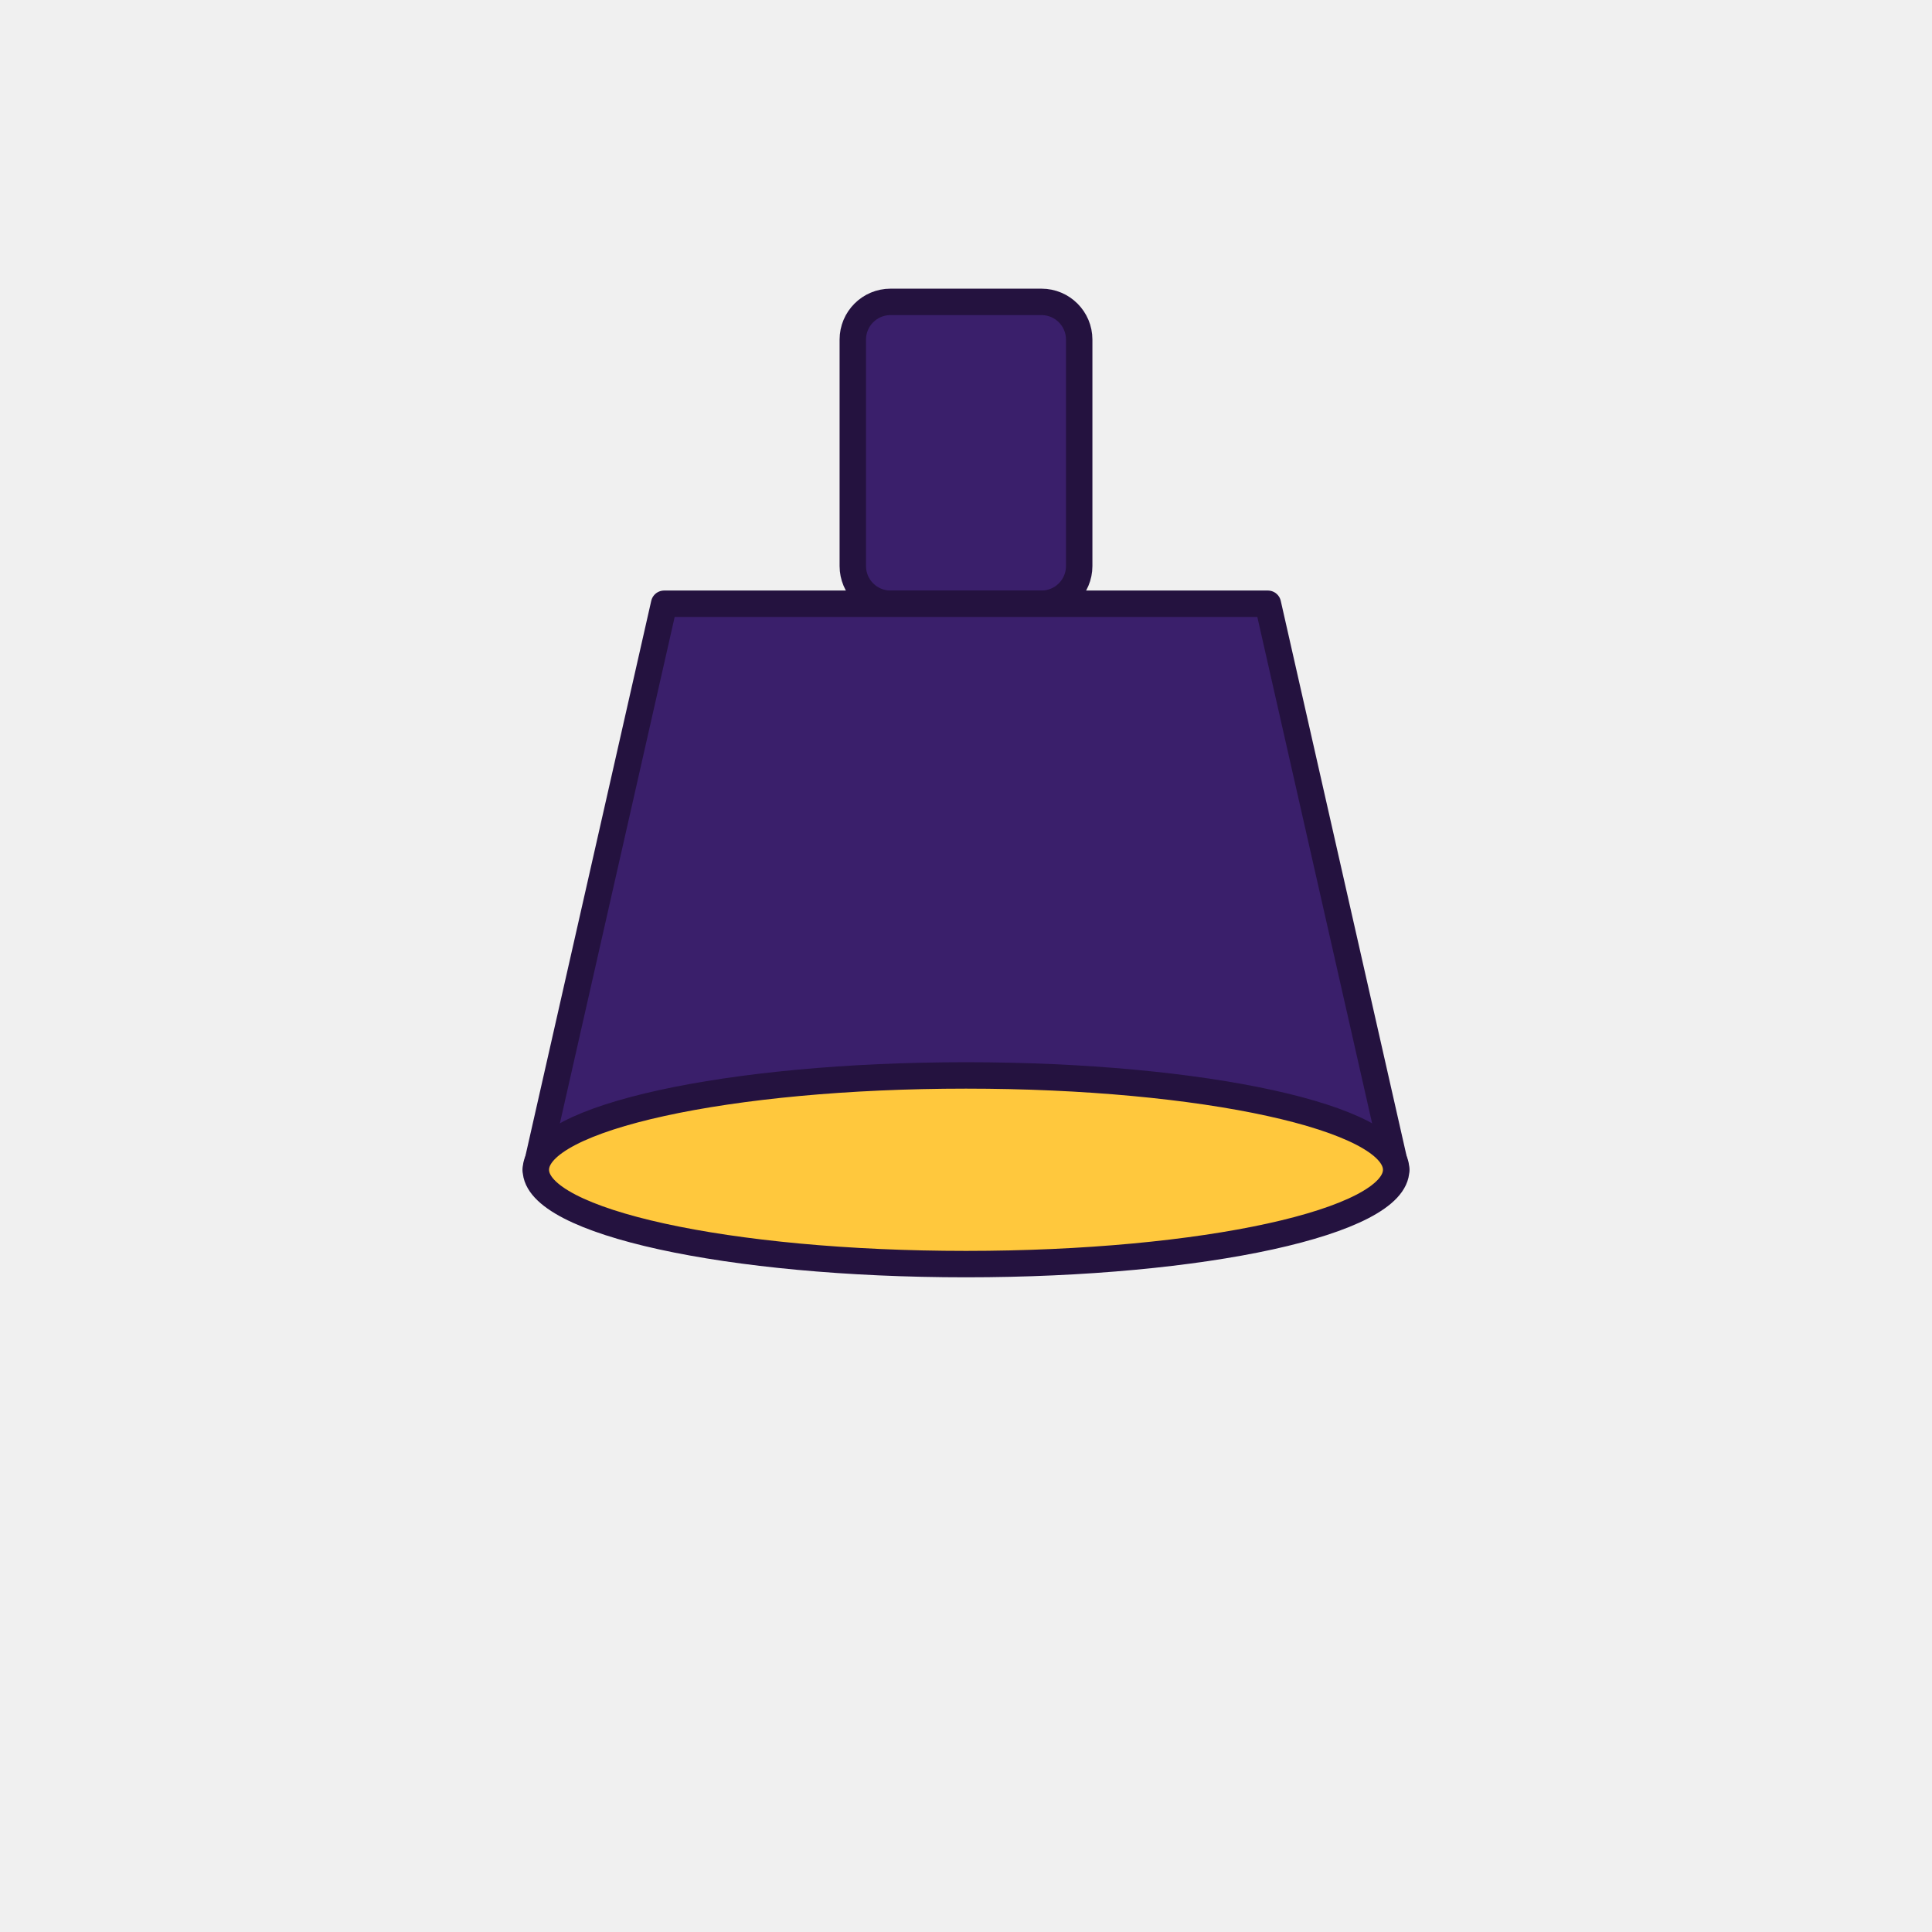
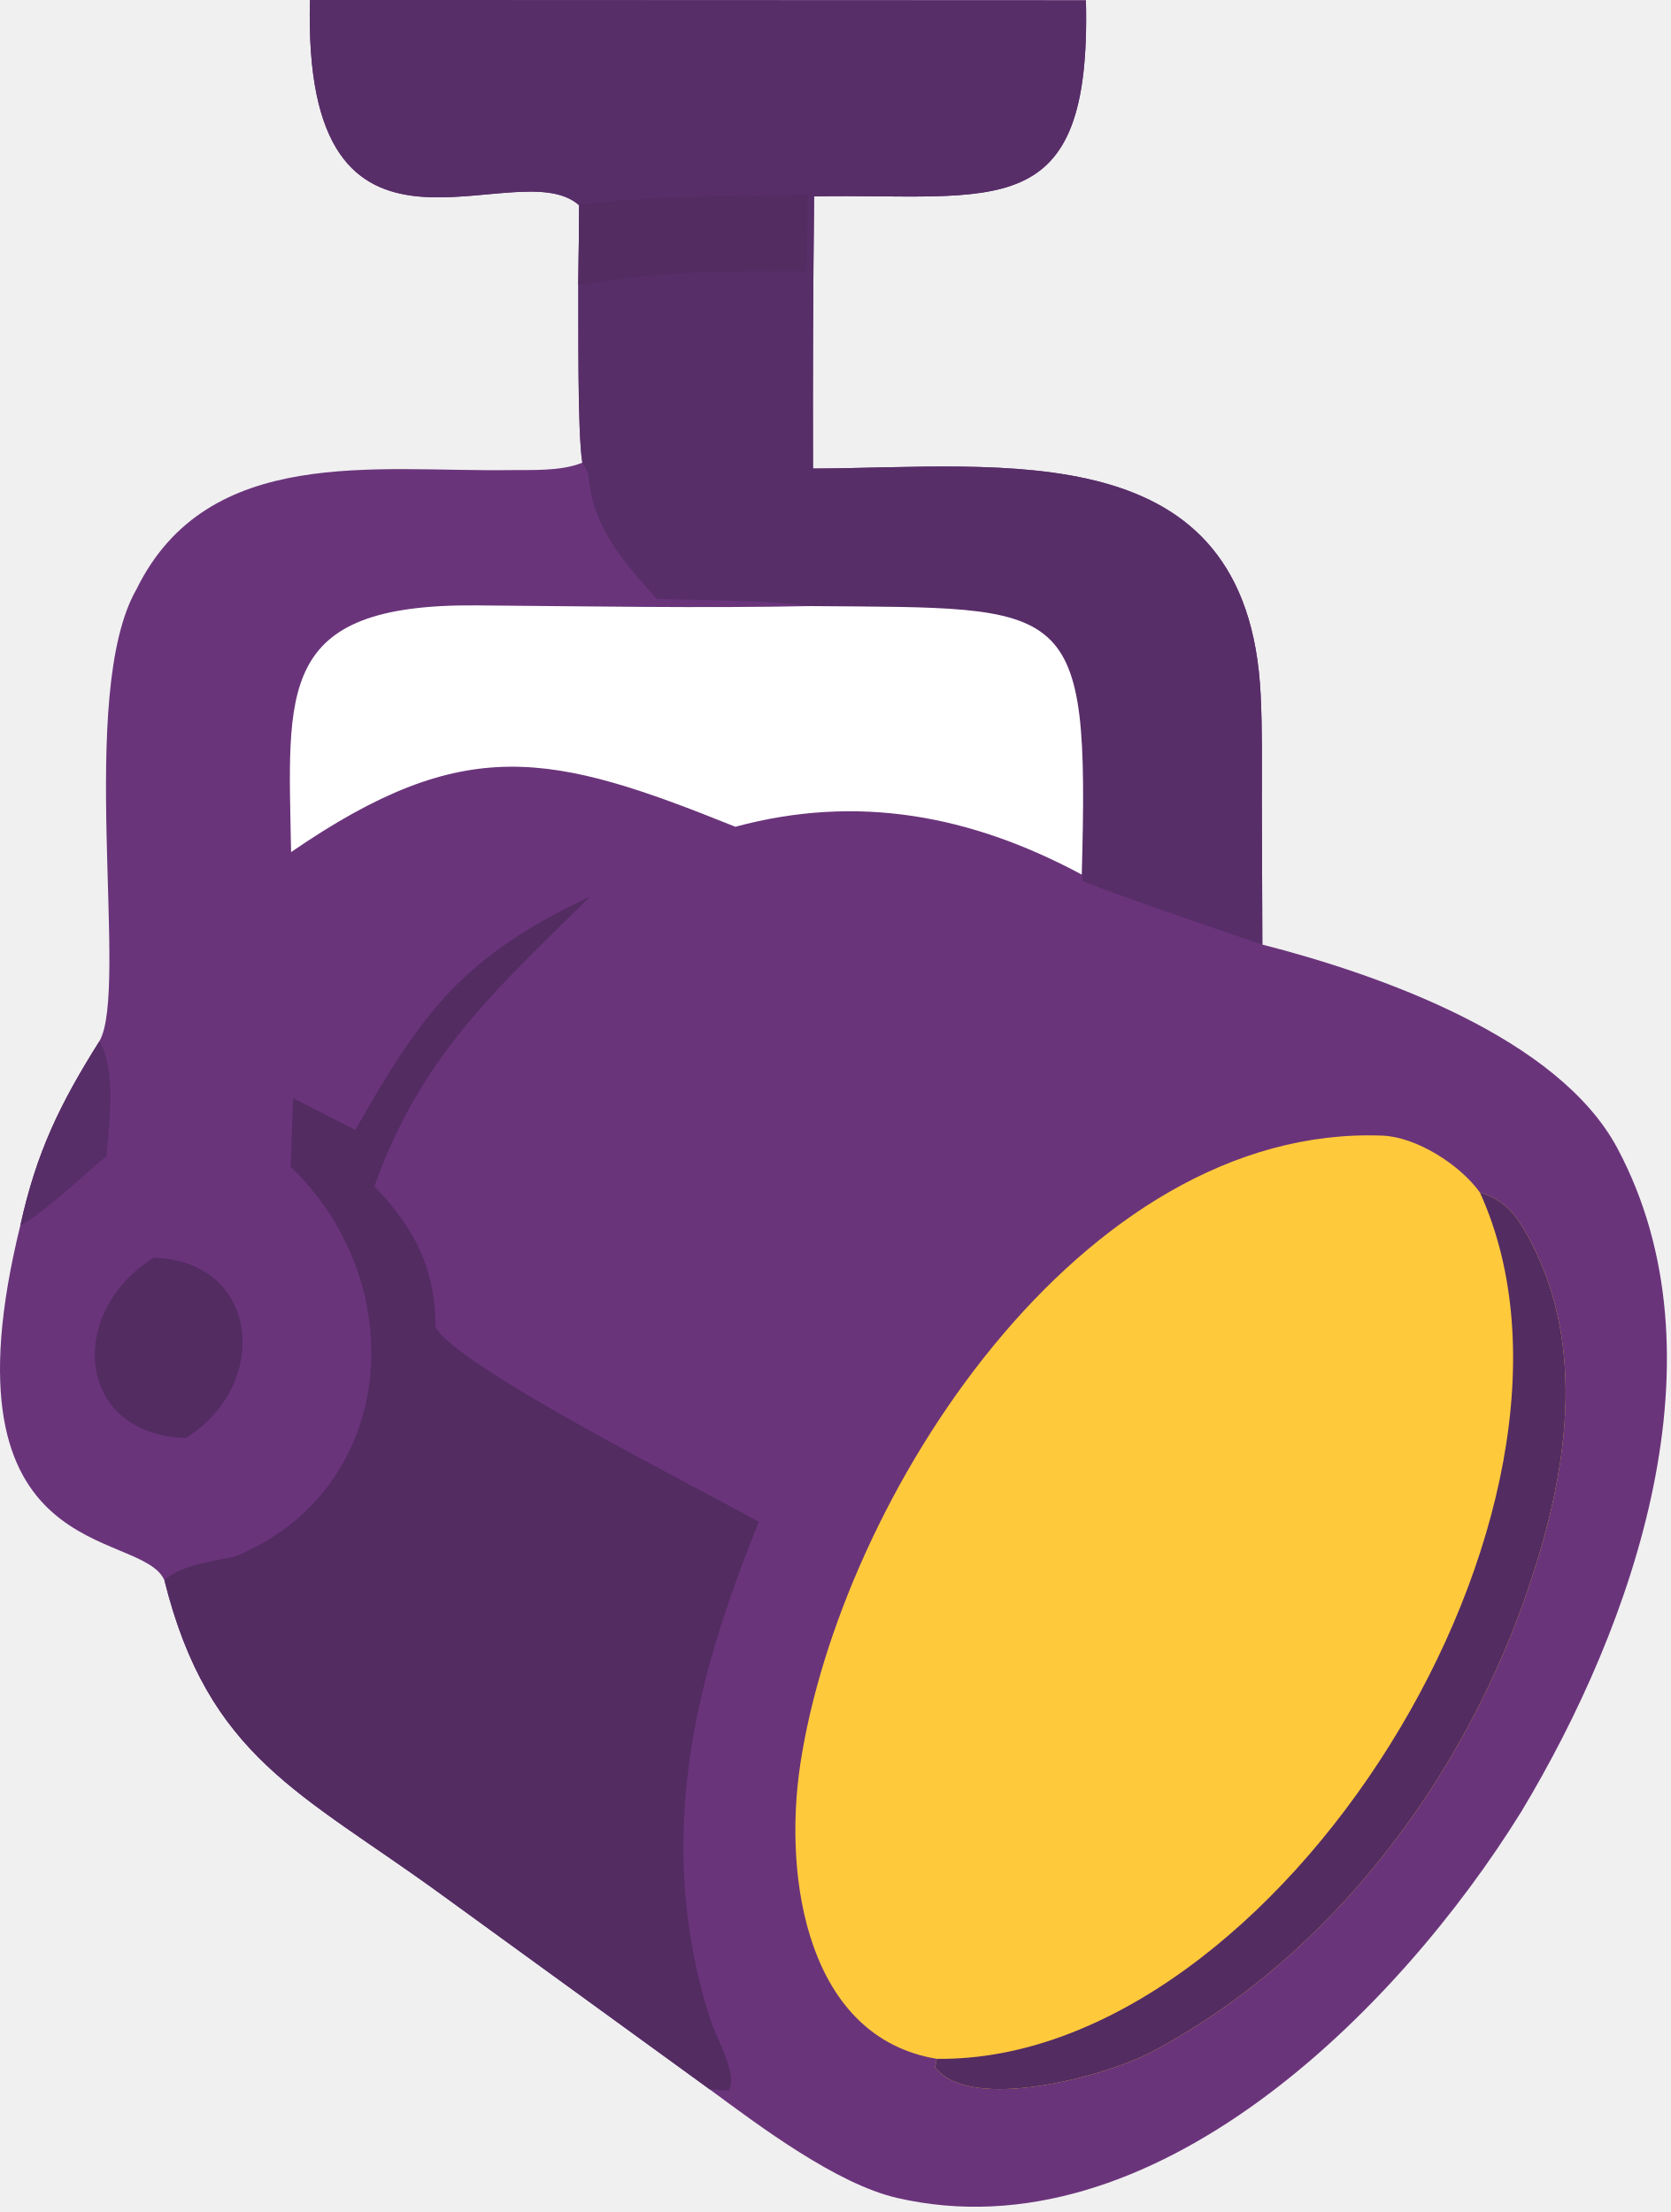
- <svg xmlns="http://www.w3.org/2000/svg" width="1024" height="1024" viewBox="0 0 1024 1024">
-   <rect x="452" y="160" width="120" height="160" rx="20" fill="#3A1F6B" stroke="#24123F" stroke-width="14" stroke-linejoin="round" stroke-linecap="round" />
-   <path d="M352 320 H672 L740 620 H284 Z" fill="#3A1F6B" stroke="#24123F" stroke-width="14" stroke-linejoin="round" stroke-linecap="round" />
-   <ellipse cx="512" cy="620" rx="228" ry="50" fill="#FFC83D" stroke="#24123F" stroke-width="14" stroke-linejoin="round" stroke-linecap="round" />
+ <svg xmlns="http://www.w3.org/2000/svg" width="225" height="298" viewBox="0 0 225 298" fill="none">
+   <path d="M41.748 0L146.253 0.046C147.003 30.556 134.148 26.042 109.645 26.456C109.51 38.679 109.458 50.901 109.495 63.124C135.198 63.024 168.108 58.182 169.788 93.642C170.013 98.385 169.953 103.122 169.945 107.867L170.013 127.252C185.883 131.326 209.883 139.794 217.833 154.7C232.743 182.652 220.083 218.778 204.91 244.03C188.313 270.836 155.185 304.032 120.798 296.099C112.668 294.223 102.34 286.467 95.583 281.476L59.313 255.136C40.503 241.464 28.098 236.761 22.15 212.917C19.105 205.72 -8.682 211.495 2.74 165.082C4.93 155.144 8.088 148.713 13.39 140.264C17.433 133.293 10.248 93.495 18.4 79.348C28.008 59.83 50.725 63.594 68.605 63.332C71.523 63.289 75.543 63.524 78.43 62.33C77.748 58.209 77.92 42.965 77.89 38.374L78.01 27.666C69.52 20.029 40.63 41.316 41.748 0Z" fill="#6A347B" />
+   <path d="M41.747 0L146.252 0.046C147.002 30.556 134.147 26.042 109.645 26.456C109.51 38.679 109.457 50.901 109.495 63.124C135.197 63.024 168.107 58.182 169.787 93.642C170.012 98.385 169.952 103.122 169.945 107.867L170.012 127.252C166.577 126.125 148.045 119.771 145.787 118.653L145.69 117.825C146.725 80.378 144.43 81.969 109.187 81.653C103.262 80.852 94.517 80.843 88.465 80.706C84.647 76.461 80.372 71.735 79.465 65.745C79.157 63.73 79.51 64.208 78.43 62.33C77.747 58.209 77.92 42.965 77.89 38.374L78.01 27.666C69.52 20.029 40.63 41.316 41.747 0Z" fill="#572E68" />
+   <path d="M78.011 27.666C84.626 26.415 101.186 26.466 108.753 26.25L108.603 36.55C96.326 36.49 89.823 36.484 77.891 38.374L78.011 27.666Z" fill="#532C62" />
+   <path d="M79.518 120.753C66.79 133.282 56.673 142.292 50.418 159.829C55.818 165.365 58.645 170.946 58.66 178.757C61.353 184.085 94.788 200.808 102.198 205.028C95.973 220.466 91.39 235.52 92.125 252.416C92.425 259.135 93.633 265.782 95.71 272.178C96.58 274.777 99.378 279.478 98.163 281.633L95.583 281.476L59.313 255.136C40.503 241.464 28.098 236.761 22.15 212.917C24.108 210.9 28.713 210.327 31.683 209.671C53.395 200.768 55.72 173.204 39.145 157.172L39.475 147.935L47.853 152.228C56.995 136.145 62.29 128.934 79.518 120.753Z" fill="#532C62" />
+   <path d="M109.188 81.653C144.43 81.969 146.725 80.378 145.69 117.825C130.735 109.786 115.435 106.951 99.04 111.382C74.163 101.363 62.635 98.694 39.205 114.792C38.823 92.987 37.105 81.345 64.128 81.558C78.775 81.673 94.54 81.952 109.188 81.653Z" fill="white" />
+   <path d="M13.39 140.264C15.708 144.213 14.688 151.06 14.358 155.77C11.155 158.34 5.763 163.583 2.74 165.082C4.93 155.144 8.088 148.713 13.39 140.264Z" fill="#572E68" />
+   <path d="M126.168 277.365C108.835 274.509 105.423 253.266 107.785 237.666C113.208 201.859 145.555 151.431 186.19 152.991C190.698 153.164 196.563 156.829 199.315 160.649C202.99 161.766 204.505 164.083 206.238 167.412C213.655 181.717 211.023 198.37 206.133 213.104C197.5 239.125 179.545 263.493 155.035 276.473C149.11 279.611 130.66 284.738 125.935 278.499L126.168 277.365Z" fill="#FFC93C" />
+   <path d="M199.316 160.649C202.991 161.766 204.506 164.083 206.238 167.412C213.656 181.717 211.023 198.37 206.133 213.104C197.501 239.125 179.546 263.493 155.036 276.472C149.111 279.61 130.661 284.738 125.936 278.499L126.168 277.365C172.023 277.932 218.591 203.009 199.316 160.649Z" fill="#532C62" />
+   <path d="M20.695 169.43C35.14 169.908 36.43 186.673 25.037 193.724C10.15 193.258 8.942 176.781 20.695 169.43Z" fill="#532C62" />
</svg>
